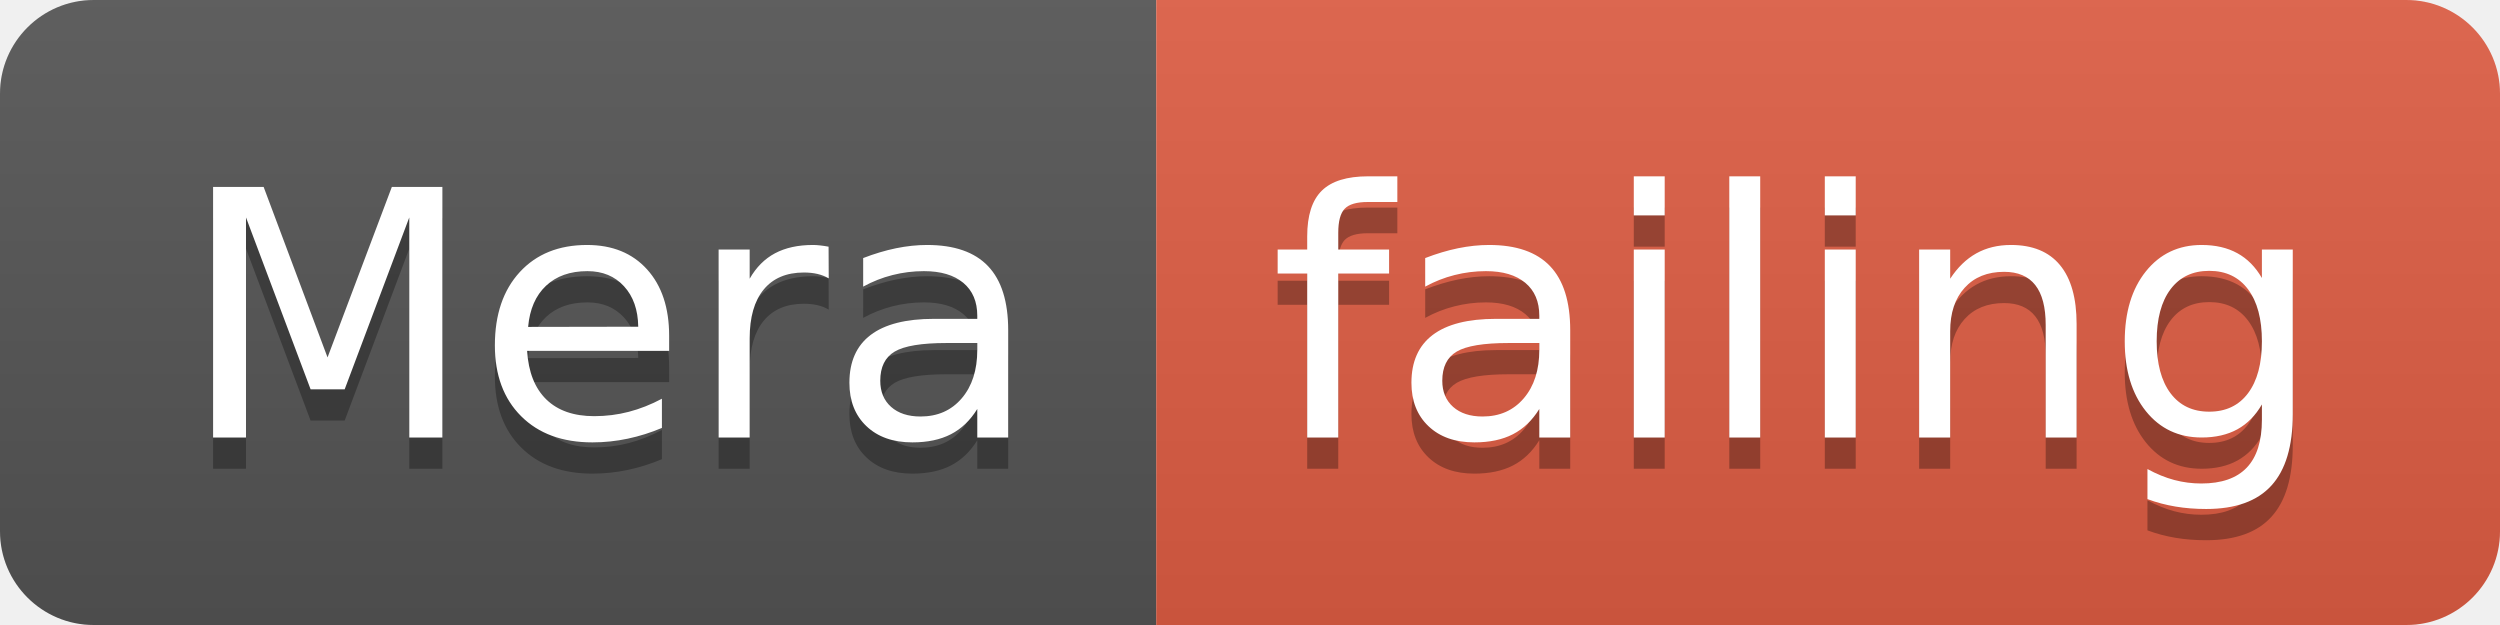
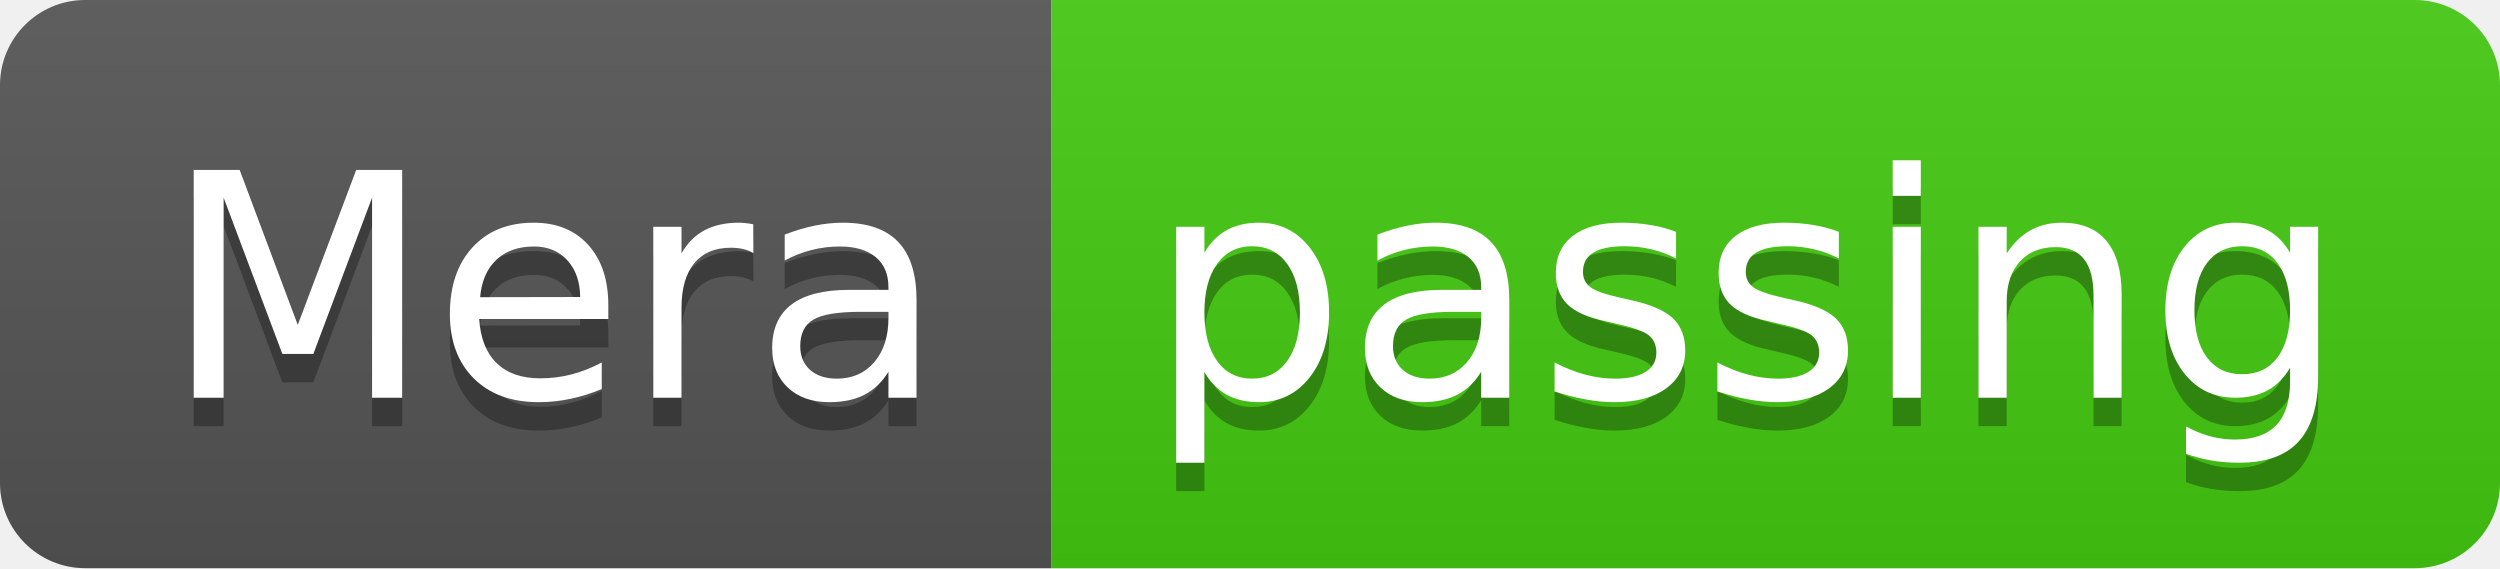
- <svg xmlns="http://www.w3.org/2000/svg" width="80" height="20">
+ <svg xmlns="http://www.w3.org/2000/svg" width="88" height="20">
  <linearGradient id="smooth" x2="0" y2="100%">
    <stop offset="0" stop-color="#bbb" stop-opacity=".1" />
    <stop offset="1" stop-opacity=".1" />
  </linearGradient>
  <clipPath id="round">
-     <rect width="80" height="20" rx="3" fill="#fff" />
+     <rect width="88" height="20" rx="3" fill="#fff" />
  </clipPath>
  <g clip-path="url(#round)">
    <rect width="37" height="20" fill="#555" />
-     <rect x="37" width="43" height="20" fill="#e05d44" />
-     <rect width="80" height="20" fill="url(#smooth)" />
+     <rect x="37" width="51" height="20" fill="#4c1" />
+     <rect width="88" height="20" fill="url(#smooth)" />
  </g>
  <g fill="#fff" text-anchor="middle" font-family="DejaVu Sans,Verdana,Geneva,sans-serif" font-size="110">
    <text x="195" y="150" fill="#010101" fill-opacity=".3" transform="scale(0.1)" textLength="270" lengthAdjust="spacing">Mera</text>
    <text x="195" y="140" transform="scale(0.1)" textLength="270" lengthAdjust="spacing">Mera</text>
-     <text x="575" y="150" fill="#010101" fill-opacity=".3" transform="scale(0.1)" textLength="330" lengthAdjust="spacing">failing</text>
-     <text x="575" y="140" transform="scale(0.1)" textLength="330" lengthAdjust="spacing">failing</text>
+     <text x="615" y="150" fill="#010101" fill-opacity=".3" transform="scale(0.1)" textLength="410" lengthAdjust="spacing">passing</text>
+     <text x="615" y="140" transform="scale(0.1)" textLength="410" lengthAdjust="spacing">passing</text>
  </g>
</svg>
